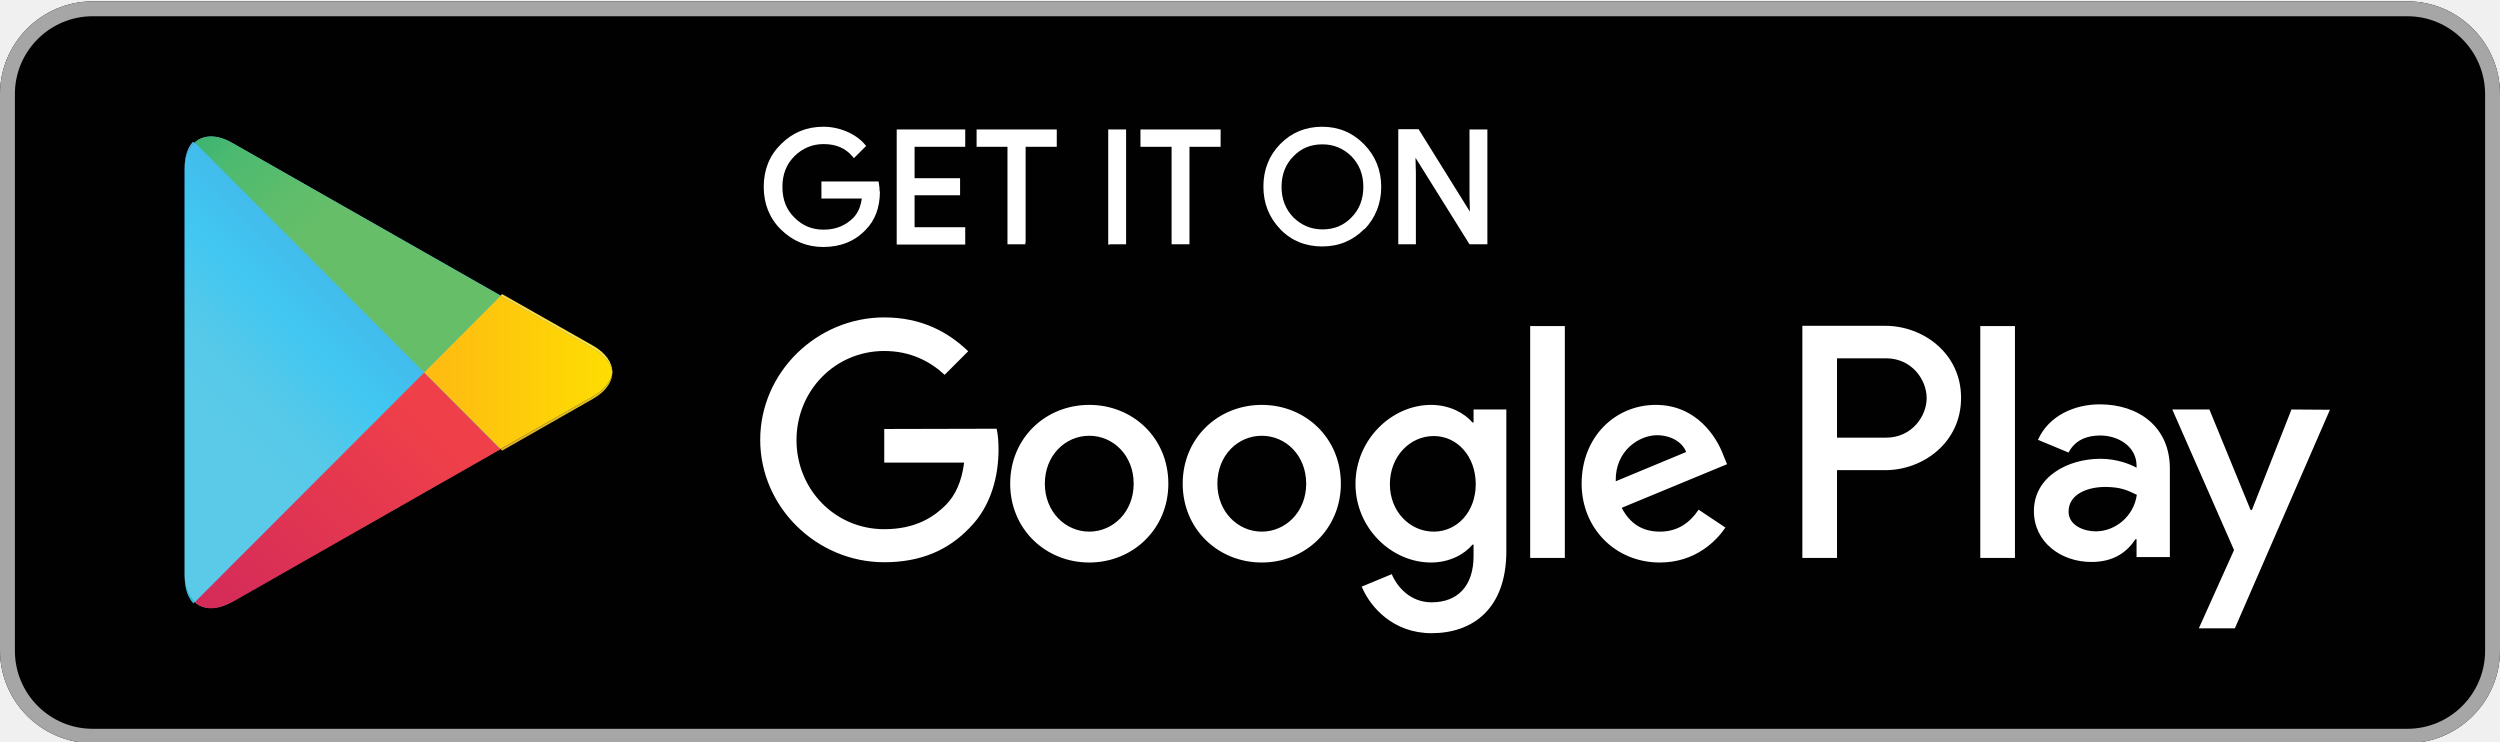
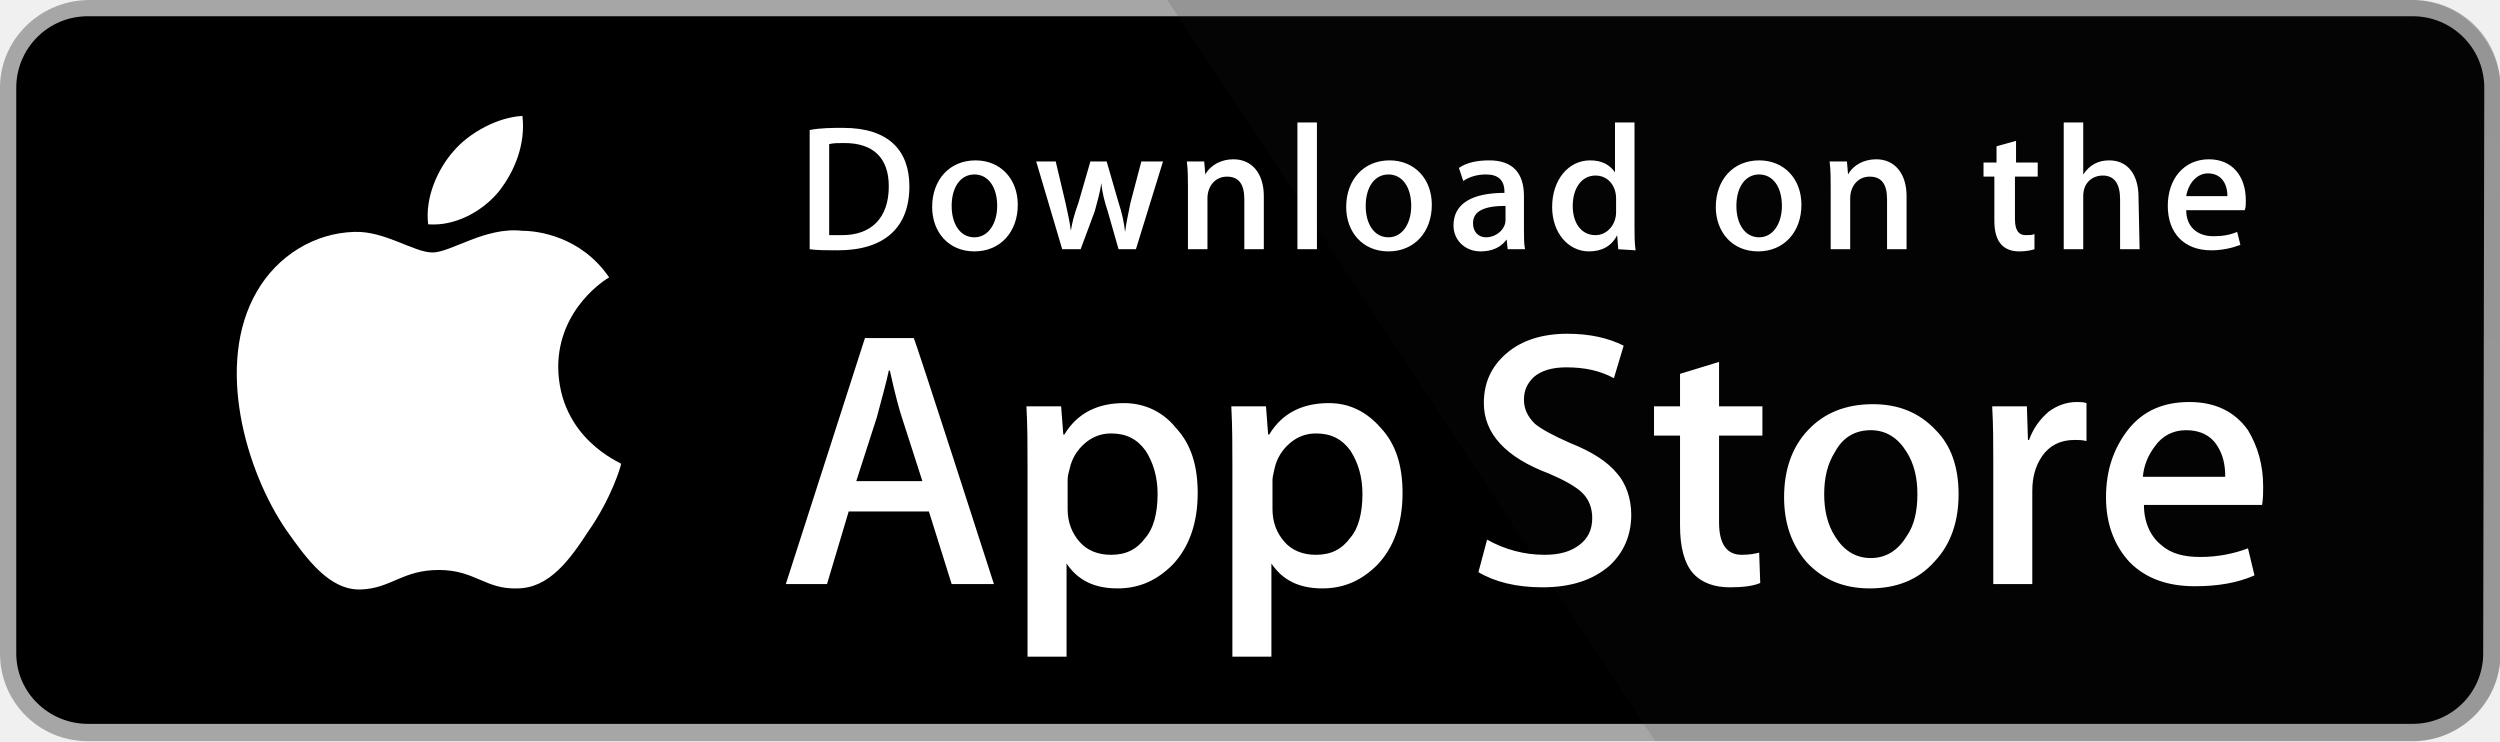
<svg xmlns="http://www.w3.org/2000/svg" version="1.1" id="Layer_1" x="0px" y="0px" viewBox="0 0 923.1 273.9" style="enable-background:new 0 0 923.1 273.9;" xml:space="preserve">
  <style type="text/css">
	.st0{fill:none;}
- 	.st1{fill:#010101;}
- 	.st2{fill:#A7A6A6;}
- 	.st3{fill:#FFFFFF;}
- 	.st4{fill:#3FBDED;}
- 	.st5{fill:url(#SVGID_1_);}
- 	.st6{fill:url(#SVGID_00000157281589939909235810000016058533404946922658_);}
- 	.st7{fill:url(#SVGID_00000021804826780812524070000010723684272170278555_);}
- 	.st8{fill:url(#SVGID_00000080188780698689710140000000120883369035054015_);}
- 	.st9{fill:url(#SVGID_00000009555509814795297950000002053678340979781030_);}
- 	.st10{fill:url(#SVGID_00000150816951719551996110000010442125724935419281_);}
- 	.st11{fill:url(#SVGID_00000173134877615102646720000015774969635751934900_);}
- 	.st12{fill:url(#SVGID_00000043444688317270438910000004544385119099802254_);}
- 	.st13{fill:url(#SVGID_00000007401425158757666830000018070764953120890764_);}
- 	.st14{fill:url(#SVGID_00000145043777607205898020000005017406204687098275_);}
+ 	.st1{fill:#FFFFFF;}
+ 	.st2{fill:#A6A6A6;}
+ 	.st3{fill:url(#SVGID_1_);}
</style>
  <path class="st0" d="M0-17.3" />
  <path class="st0" d="M0-17.3" />
  <path class="st0" d="M0-17.3" />
-   <g>
-     <path class="st1" d="M888.9,274.4H34.2C15.4,274.4,0,259,0,240.2V34.7C0,15.9,15.4,0.5,34.2,0.5h854.7c18.8,0,34.2,15.4,34.2,34.2   v205.5C923.1,259,907.7,274.4,888.9,274.4" />
-     <path class="st2" d="M888.9,0.5H34.2C15.4,0.5,0,15.9,0,34.7v205.5c0,18.8,15.4,34.2,34.2,34.2h854.7c18.8,0,34.2-15.4,34.2-34.2   V34.7C923.1,15.9,907.7,0.5,888.9,0.5 M888.9,6c15.8,0,28.7,12.9,28.7,28.8v205.5c0,15.9-12.9,28.8-28.7,28.8H34.2   c-15.8,0-28.7-12.9-28.7-28.8V34.7C5.5,18.9,18.4,6,34.2,6L888.9,6" />
-     <path class="st3" d="M324.2,70.7c0,5.7-1.7,10.3-5.1,13.7c-3.9,4.1-8.9,6.1-15.1,6.1c-5.9,0-11-2.1-15.1-6.2   c-4.1-4.1-6.2-9.2-6.2-15.3c0-6.1,2.1-11.2,6.2-15.3c4.1-4.1,9.2-6.2,15.1-6.2c2.9,0,5.8,0.6,8.4,1.7c2.7,1.2,4.8,2.7,6.4,4.6   l-3.6,3.6c-2.7-3.3-6.5-4.9-11.2-4.9c-4.3,0-8.1,1.5-11.2,4.6c-3.2,3-4.7,7-4.7,11.9c0,4.9,1.6,8.8,4.7,11.9   c3.2,3,6.9,4.6,11.2,4.6c4.6,0,8.4-1.5,11.5-4.6c2-2,3.1-4.8,3.4-8.3h-14.9v-4.9h19.9C324.1,68.6,324.2,69.7,324.2,70.7" />
-     <path class="st3" d="M324.2,70.7h-0.7c0,5.6-1.6,10-4.9,13.2l0,0l0,0c-3.7,3.9-8.5,5.9-14.6,5.9c-5.8,0-10.6-2-14.6-6   c-4-4-6-8.9-6-14.8c0-5.9,2-10.8,6-14.8c4-4,8.9-6,14.6-6c2.9,0,5.6,0.6,8.2,1.7c2.6,1.1,4.6,2.6,6.2,4.4l0.5-0.4l-0.5-0.5   l-3.6,3.6l0.5,0.5l0.5-0.4c-2.8-3.4-6.8-5.1-11.8-5.1c-4.5,0-8.4,1.6-11.7,4.8c-3.3,3.2-4.9,7.3-4.9,12.3c0,5,1.6,9.2,4.9,12.3   c3.3,3.2,7.2,4.8,11.7,4.8c4.7,0,8.8-1.6,11.9-4.8c2.1-2.1,3.3-5.1,3.6-8.7l0.1-0.7h-15v-3.6h19.2v-0.7l-0.7,0.1c0.2,1,0.3,2,0.3,3   h1.4c0-1-0.1-2.1-0.3-3.2l-0.1-0.6h-21.1v6.3H319v-0.7l-0.7-0.1c-0.3,3.4-1.4,6-3.2,7.9c-2.9,2.9-6.5,4.4-11,4.4   c-4.2,0-7.7-1.4-10.7-4.4c-3-2.9-4.5-6.6-4.5-11.4c0-4.7,1.5-8.4,4.5-11.4c3-2.9,6.6-4.4,10.7-4.4c4.6,0,8.1,1.5,10.7,4.6l0.5,0.6   l4.1-4.1l0.4-0.4l-0.4-0.5c-1.7-2-3.9-3.6-6.7-4.8c-2.8-1.2-5.7-1.8-8.7-1.8c-6.1,0-11.3,2.1-15.6,6.4c-4.3,4.2-6.4,9.5-6.4,15.8   c0,6.2,2.1,11.6,6.4,15.8c4.3,4.2,9.5,6.4,15.6,6.4c6.3,0,11.6-2.1,15.6-6.3l-0.5-0.5l0.5,0.5c3.5-3.5,5.3-8.3,5.3-14.2L324.2,70.7    M355.7,53.5h-18.7v13h16.8v4.9h-16.8v13h18.7v5h-24V48.4h24V53.5" />
-     <path class="st3" d="M355.7,53.5v-0.7h-19.4v14.4h16.8v3.6l-16.8,0v14.4h18.7v3.7h-22.6V49.1h22.6v4.4L355.7,53.5v-0.7V53.5l0.7,0   v-5.7h-25.3v42.5h25.3v-6.4h-18.7V72.1h16.8v-6.3h-16.8V54.2h18.7v-0.7L355.7,53.5 M378,89.5h-5.3v-36h-11.5v-5h28.2v5H378V89.5" />
-     <path class="st3" d="M378,89.5v-0.7h-4.6v-36h-11.5v-3.7h26.8v3.7h-11.5v36.7L378,89.5l0-0.7L378,89.5l0.7,0V54.2h11.5v-6.4h-29.6   v6.4H372v36h6.6v-0.7L378,89.5 M409.8,89.5V48.4h5.3v41.1L409.8,89.5" />
-     <path class="st3" d="M409.8,89.5h0.7V49.1h3.9v39.7h-4.6V89.5l0.7,0L409.8,89.5v0.7h6V47.8h-6.6v42.5h0.7V89.5 M438.5,89.5h-5.3   v-36h-11.5v-5h28.2v5h-11.5V89.5" />
-     <path class="st3" d="M438.5,89.5v-0.7h-4.6v-36h-11.5v-3.7h26.8v3.7h-11.5v36.7L438.5,89.5l0-0.7L438.5,89.5l0.7,0V54.2h11.5v-6.4   h-29.6v6.4h11.5v36h6.6v-0.7L438.5,89.5 M477.1,80.8c3,3.1,6.8,4.6,11.1,4.6s8.1-1.5,11.1-4.6c3-3.1,4.6-7,4.6-11.8   c0-4.8-1.5-8.7-4.6-11.8c-3-3.1-6.7-4.6-11.1-4.6s-8.1,1.5-11.1,4.6c-3,3.1-4.6,7-4.6,11.8C472.6,73.8,474.1,77.7,477.1,80.8z    M503.3,84.2c-4,4.2-9,6.2-15,6.2c-6,0-11-2.1-15-6.2c-4-4.1-6-9.2-6-15.2s2-11.1,6-15.2c4-4.2,9-6.2,15-6.2c6,0,11,2.1,15,6.3   c4,4.2,6.1,9.2,6.1,15.2C509.4,75,507.3,80.1,503.3,84.2z" />
-     <path class="st3" d="M477.1,80.8l-0.5,0.5c3.1,3.2,7.1,4.8,11.6,4.8c4.6,0,8.5-1.6,11.6-4.8c3.2-3.2,4.8-7.4,4.8-12.3   c0-4.9-1.6-9.1-4.8-12.3c-3.1-3.2-7.1-4.8-11.6-4.8c-4.6,0-8.5,1.6-11.6,4.8c-3.2,3.2-4.8,7.4-4.8,12.3c0,4.9,1.6,9.1,4.8,12.3   L477.1,80.8l0.5-0.5c-2.9-3-4.4-6.7-4.4-11.3c0-4.6,1.5-8.4,4.4-11.3c2.9-3,6.4-4.4,10.7-4.4c4.2,0,7.7,1.5,10.7,4.4   c2.9,3,4.4,6.7,4.4,11.3c0,4.6-1.5,8.4-4.4,11.3c-2.9,3-6.4,4.4-10.7,4.4c-4.2,0-7.7-1.5-10.7-4.4L477.1,80.8z M503.3,84.2   l-0.5-0.5c-3.9,4-8.7,6-14.6,6c-5.8,0-10.6-2-14.5-6l0,0l0,0c-3.9-4-5.8-8.9-5.8-14.8c0-5.9,1.9-10.7,5.8-14.8c3.9-4,8.7-6,14.5-6   c5.8,0,10.6,2,14.5,6.1c3.9,4.1,5.9,8.9,5.9,14.7c0,5.9-1.9,10.7-5.8,14.8L503.3,84.2l0.5,0.5c4.1-4.3,6.2-9.6,6.2-15.7   c0-6.1-2.1-11.4-6.3-15.7c-4.2-4.3-9.4-6.5-15.5-6.5c-6.2,0-11.4,2.2-15.5,6.4v0c-4.2,4.3-6.2,9.6-6.2,15.7   c0,6.2,2.1,11.4,6.2,15.7l0,0l0,0c4.1,4.3,9.4,6.4,15.5,6.4c6.2,0,11.4-2.2,15.5-6.4L503.3,84.2z M516.8,89.5V48.4h6.4l19.9,32h0.2   l-0.2-7.9v-24h5.3v41.1h-5.5L522,56h-0.2l0.2,7.9v25.6L516.8,89.5" />
-     <path class="st3" d="M516.8,89.5h0.7V49.1h5.4l19.9,32h1.3l-0.2-8.6V49.1h3.9v39.7h-4.4l-20.9-33.5h-1.3l0.2,8.6v24.9h-4.6   L516.8,89.5l0.7,0L516.8,89.5l0,0.7h6V63.9l-0.2-7.9l-0.7,0v0.7h0.2V56l-0.6,0.4l21.1,33.8h6.6V47.8h-6.6v24.7l0.2,7.9l0.7,0v-0.7   h-0.2v0.7l0.6-0.4l-20.1-32.3h-7.5v42.5h0.7L516.8,89.5 M731.2,206h12.8v-85.6h-12.8L731.2,206z M846.1,151.2l-14.6,37.1H831   l-15.2-37.1h-13.7l22.8,51.9l-13,28.9h13.3l35.1-80.7L846.1,151.2z M773.8,196.2c-4.2,0-10-2.1-10-7.3c0-6.6,7.3-9.1,13.5-9.1   c5.6,0,8.2,1.2,11.7,2.9C787.9,190.6,781.1,196.2,773.8,196.2L773.8,196.2z M775.3,149.3c-9.2,0-18.8,4.1-22.8,13.1l11.3,4.7   c2.4-4.7,6.9-6.3,11.7-6.3c6.6,0,13.3,4,13.4,11v0.9c-2.3-1.3-7.3-3.3-13.3-3.3c-12.2,0-24.6,6.7-24.6,19.3   c0,11.5,10,18.8,21.2,18.8c8.6,0,13.3-3.9,16.3-8.4h0.4v6.6h12.3V173C801.2,157.8,789.9,149.3,775.3,149.3L775.3,149.3z    M696.4,161.6h-18.1v-29.3h18.1c9.5,0,15,7.9,15,14.7C711.4,153.6,706,161.6,696.4,161.6z M696.1,120.3h-30.6V206h12.8v-32.4h17.8   c14.1,0,28-10.3,28-26.6C724.2,130.6,710.2,120.3,696.1,120.3L696.1,120.3z M529.4,196.3c-8.8,0-16.2-7.4-16.2-17.5   c0-10.3,7.4-17.8,16.2-17.8c8.7,0,15.5,7.5,15.5,17.8C544.9,188.9,538.1,196.3,529.4,196.3L529.4,196.3z M544.1,156h-0.4   c-2.9-3.4-8.4-6.5-15.3-6.5c-14.5,0-27.9,12.8-27.9,29.2c0,16.3,13.3,29,27.9,29c6.9,0,12.4-3.1,15.3-6.6h0.4v4.2   c0,11.1-5.9,17.1-15.5,17.1c-7.8,0-12.7-5.6-14.7-10.4l-11.1,4.6c3.2,7.7,11.7,17.2,25.8,17.2c15,0,27.6-8.8,27.6-30.3v-52.3h-12.1   L544.1,156z M565,206h12.8v-85.6H565V206z M596.6,177.7c-0.3-11.3,8.7-17,15.2-17c5.1,0,9.4,2.5,10.8,6.2L596.6,177.7z M636.3,168   c-2.4-6.5-9.8-18.5-24.9-18.5c-15,0-27.4,11.8-27.4,29.1c0,16.3,12.3,29.1,28.9,29.1c13.3,0,21-8.2,24.2-12.9l-9.9-6.6   c-3.3,4.9-7.8,8.1-14.3,8.1c-6.5,0-11.1-3-14.1-8.8l38.9-16.1L636.3,168z M326.5,158.4v12.4H356c-0.9,7-3.2,12-6.7,15.6   c-4.3,4.3-11,9-22.8,9c-18.2,0-32.4-14.7-32.4-32.9c0-18.2,14.2-32.9,32.4-32.9c9.8,0,17,3.9,22.3,8.8l8.7-8.7   c-7.4-7.1-17.2-12.5-31-12.5c-24.9,0-45.8,20.3-45.8,45.2c0,24.9,20.9,45.2,45.8,45.2c13.4,0,23.6-4.4,31.5-12.7   c8.2-8.2,10.7-19.6,10.7-28.9c0-2.9-0.2-5.5-0.7-7.7L326.5,158.4z M402.2,196.3c-8.8,0-16.4-7.3-16.4-17.7   c0-10.5,7.6-17.7,16.4-17.7c8.8,0,16.4,7.2,16.4,17.7C418.6,189,411,196.3,402.2,196.3z M402.2,149.5c-16.1,0-29.2,12.2-29.2,29.1   c0,16.8,13.1,29.1,29.2,29.1c16.1,0,29.2-12.4,29.2-29.1C431.4,161.7,418.3,149.5,402.2,149.5z M465.9,196.3   c-8.8,0-16.4-7.3-16.4-17.7c0-10.5,7.6-17.7,16.4-17.7c8.8,0,16.4,7.2,16.4,17.7C482.3,189,474.7,196.3,465.9,196.3L465.9,196.3z    M465.9,149.5c-16.1,0-29.2,12.2-29.2,29.1c0,16.8,13.1,29.1,29.2,29.1c16.1,0,29.2-12.4,29.2-29.1   C495.1,161.7,482,149.5,465.9,149.5L465.9,149.5z" />
-     <path class="st4" d="M71.9,52.6c-2.3,2.1-3.7,5.5-3.7,10.1v-1v151.5v-1c0,4.2,1.2,7.5,3.2,9.6l0.5,0.5v0c1.6,1.5,3.7,2.2,6,2.2   c2.3,0,4.9-0.7,7.7-2.3l99.2-56.5l34.1-19.4c4.3-2.5,6.8-5.6,7.2-8.9v0c-0.4-3.2-2.8-6.4-7.2-8.9l-34.1-19.4L85.6,52.7   c-2.8-1.6-5.4-2.3-7.7-2.3C75.5,50.4,73.5,51.2,71.9,52.6L71.9,52.6z" />
-     <linearGradient id="SVGID_1_" gradientUnits="userSpaceOnUse" x1="3389.652" y1="1147.295" x2="3249.525" y2="1416.784" gradientTransform="matrix(0.2221 0 0 0.4265 -630.1962 -428.7677)">
-       <stop offset="0" style="stop-color:#4998D3" />
-       <stop offset="6.569999e-03" style="stop-color:#4A99D3" />
-       <stop offset="0.26" style="stop-color:#42BAEB" />
-       <stop offset="0.512" style="stop-color:#41C7F2" />
-       <stop offset="0.76" style="stop-color:#56C9E9" />
-       <stop offset="1" style="stop-color:#5BCAE8" />
+   <g transform="scale(4.00216 4.0011)">
+     <path class="st1" d="M229.1,60.3c0,3.6-2.9,6.5-6.5,6.5c0,0,0,0,0,0H8.1c-3.6,0-6.6-2.9-6.6-6.5V8.1c0-3.6,2.9-6.6,6.6-6.6h214.5   c3.6,0,6.6,2.9,6.6,6.6c0,0,0,0,0,0L229.1,60.3L229.1,60.3z" />
+     <path class="st2" d="M222.6,68.4H8.1c-4.5,0-8.1-3.6-8.1-8.1V8.1C0,3.7,3.6,0.1,8.1,0h214.5c4.5,0,8.1,3.6,8.1,8.1v52.2   C230.7,64.8,227,68.4,222.6,68.4L222.6,68.4z" />
+     <path d="M229.1,60.3c0,3.6-2.9,6.5-6.5,6.5c0,0,0,0,0,0H8.1c-3.6,0-6.6-2.9-6.6-6.5V8.1c0-3.6,2.9-6.6,6.6-6.6h214.5   c3.6,0,6.6,2.9,6.6,6.6c0,0,0,0,0,0L229.1,60.3L229.1,60.3z" />
+     <path class="st1" d="M51.5,33.9c0-5.5,4.5-8.2,4.7-8.3c-2.6-3.8-6.6-4.3-8-4.3c-3.4-0.4-6.6,2-8.3,2c-1.7,0-4.4-2-7.2-1.9   c-3.7,0.1-7.1,2.2-9,5.5c-3.9,6.7-1,16.6,2.7,22c1.9,2.7,4,5.6,6.9,5.5c2.8-0.1,3.8-1.8,7.2-1.8c3.3,0,4.3,1.8,7.2,1.7   c3,0,4.9-2.7,6.6-5.3c2.1-3,3-6,3-6.2C57.3,42.7,51.6,40.5,51.5,33.9L51.5,33.9z M46,17.7c1.5-1.9,2.5-4.4,2.2-7   c-2.2,0.1-4.9,1.5-6.4,3.3c-1.4,1.6-2.6,4.2-2.3,6.7C42,20.9,44.5,19.5,46,17.7z" />
+     <linearGradient id="SVGID_1_" gradientUnits="userSpaceOnUse" x1="-117.852" y1="137.046" x2="-117.852" y2="198.663" gradientTransform="matrix(16.0174 0 0 -16.0088 2056.861 2262.538)">
+       <stop offset="0" style="stop-color:#1A1A1A;stop-opacity:0.1" />
+       <stop offset="0.123" style="stop-color:#212121;stop-opacity:0.151" />
+       <stop offset="0.308" style="stop-color:#353535;stop-opacity:0.227" />
+       <stop offset="0.532" style="stop-color:#575757;stop-opacity:0.318" />
+       <stop offset="0.783" style="stop-color:#858585;stop-opacity:0.421" />
+       <stop offset="1" style="stop-color:#B3B3B3;stop-opacity:0.51" />
    </linearGradient>
-     <path class="st5" d="M71.9,222.3l-0.5-0.5c-2-2.1-3.2-5.4-3.2-9.6v1V61.8v1c0-4.6,1.4-8,3.7-10.1l84.7,84.9L71.9,222.3" />
-     <linearGradient id="SVGID_00000000184343110832300790000010147036087231447222_" gradientUnits="userSpaceOnUse" x1="2093.449" y1="1878.793" x2="1608.444" y2="1878.793" gradientTransform="matrix(0.3411 0 0 0.2777 -482.7915 -384.293)">
-       <stop offset="0" style="stop-color:#FEE000" />
-       <stop offset="0.409" style="stop-color:#FEBD11" />
-       <stop offset="0.775" style="stop-color:#FAA51A" />
-       <stop offset="1" style="stop-color:#F99C1C" />
-     </linearGradient>
-     <path style="fill:url(#SVGID_00000000184343110832300790000010147036087231447222_);" d="M184.8,165.8l-28.2-28.3l28.2-28.3   l34.1,19.4c4.3,2.5,6.8,5.6,7.2,8.9v0c-0.4,3.2-2.8,6.4-7.2,8.9L184.8,165.8" />
-     <linearGradient id="SVGID_00000083810101743872164070000013926504223288801948_" gradientUnits="userSpaceOnUse" x1="2067.793" y1="1766.199" x2="1625.717" y2="2105.047" gradientTransform="matrix(0.3506 0 0 0.2702 -562.7324 -320.6357)">
-       <stop offset="0" style="stop-color:#EF4049" />
-       <stop offset="1" style="stop-color:#C31E63" />
-     </linearGradient>
-     <path style="fill:url(#SVGID_00000083810101743872164070000013926504223288801948_);" d="M77.9,224.6c-2.4,0-4.4-0.8-6-2.2v0   l84.7-84.8l28.2,28.3l-99.2,56.5C82.8,223.8,80.2,224.6,77.9,224.6" />
-     <linearGradient id="SVGID_00000143598384663812433350000017037016720482298803_" gradientUnits="userSpaceOnUse" x1="1726.457" y1="1683.846" x2="1923.556" y2="1835.151" gradientTransform="matrix(0.3506 0 0 0.2702 -562.6613 -407.5287)">
-       <stop offset="0" style="stop-color:#32A072" />
-       <stop offset="6.850000e-02" style="stop-color:#2DA771" />
-       <stop offset="0.476" style="stop-color:#4BBA71" />
-       <stop offset="0.801" style="stop-color:#5EBD6B" />
-       <stop offset="1" style="stop-color:#66BE69" />
-     </linearGradient>
-     <path style="fill:url(#SVGID_00000143598384663812433350000017037016720482298803_);" d="M156.6,137.5L71.9,52.6   c1.6-1.5,3.7-2.2,6-2.2c2.3,0,4.9,0.7,7.7,2.3l99.2,56.5L156.6,137.5" />
-     <linearGradient id="SVGID_00000108311041306188789380000000092894009929671080_" gradientUnits="userSpaceOnUse" x1="1807.851" y1="2343.618" x2="1807.851" y2="2343.618" gradientTransform="matrix(0.3506 0 0 0.2702 -562.6613 -407.5287)">
-       <stop offset="0" style="stop-color:#32A072" />
-       <stop offset="6.850000e-02" style="stop-color:#2DA771" />
-       <stop offset="0.476" style="stop-color:#4BBA71" />
-       <stop offset="0.801" style="stop-color:#5EBD6B" />
-       <stop offset="1" style="stop-color:#66BE69" />
-     </linearGradient>
-     <path style="fill:url(#SVGID_00000108311041306188789380000000092894009929671080_);" d="M71.1,225.8" />
-     <linearGradient id="SVGID_00000134240364363756696220000015996341949760691101_" gradientUnits="userSpaceOnUse" x1="4079.984" y1="1074.155" x2="4004.18" y2="1293.739" gradientTransform="matrix(0.181 0 0 0.5234 -650.6587 -493.8016)">
-       <stop offset="0" style="stop-color:#308ACA" />
-       <stop offset="6.569999e-03" style="stop-color:#308ACA" />
-       <stop offset="0.26" style="stop-color:#05A7E0" />
-       <stop offset="0.512" style="stop-color:#03B8E0" />
-       <stop offset="0.76" style="stop-color:#24C1DD" />
-       <stop offset="1" style="stop-color:#2AC1DB" />
-     </linearGradient>
-     <path style="fill:url(#SVGID_00000134240364363756696220000015996341949760691101_);" d="M71.4,222.8c-2-2.1-3.2-5.4-3.2-9.6v-1   c0,4.2,1.2,7.5,3.2,9.6l0.5,0.5L71.4,222.8" />
-     <linearGradient id="SVGID_00000016795315326420049850000009326154486493758642_" gradientUnits="userSpaceOnUse" x1="1829.781" y1="2026.445" x2="1379.745" y2="2026.445" gradientTransform="matrix(0.3676 0 0 0.2577 -441.3489 -370.2569)">
-       <stop offset="0" style="stop-color:#DFC523" />
-       <stop offset="0.409" style="stop-color:#DFA726" />
-       <stop offset="0.775" style="stop-color:#DF9226" />
-       <stop offset="1" style="stop-color:#DF8A26" />
-     </linearGradient>
-     <path style="fill:url(#SVGID_00000016795315326420049850000009326154486493758642_);" d="M185.4,166.4l-0.6-0.6l34.1-19.4   c4.3-2.5,6.8-5.6,7.2-8.9c0,1.2-0.3,2.4-0.8,3.5c-1.1,2.3-3.2,4.5-6.4,6.3L185.4,166.4" />
-     <linearGradient id="SVGID_00000123420887195681001790000010597167055014062253_" gradientUnits="userSpaceOnUse" x1="1829.82" y1="2025.769" x2="1379.778" y2="2025.769" gradientTransform="matrix(0.3676 0 0 0.2577 -441.3519 -399.0231)">
-       <stop offset="0" style="stop-color:#FEE741" />
-       <stop offset="0.409" style="stop-color:#FFCF41" />
-       <stop offset="0.775" style="stop-color:#FDBB41" />
-       <stop offset="1" style="stop-color:#FCB442" />
-     </linearGradient>
-     <path style="fill:url(#SVGID_00000123420887195681001790000010597167055014062253_);" d="M226.1,137.5c-0.4-3.2-2.8-6.4-7.2-8.9   l-34.1-19.4l0.6-0.6h0l33.5,19C223.7,130.3,226.1,133.9,226.1,137.5" />
-     <linearGradient id="SVGID_00000108279958348408955760000001845531979389970819_" gradientUnits="userSpaceOnUse" x1="3991.668" y1="1346.381" x2="3916.288" y2="1555.848" gradientTransform="matrix(0.1807 0 0 0.5242 -650.7827 -654.5488)">
-       <stop offset="0" style="stop-color:#5DB4E5" />
-       <stop offset="6.569999e-03" style="stop-color:#5CB5E5" />
-       <stop offset="0.26" style="stop-color:#50C9F5" />
-       <stop offset="0.512" style="stop-color:#62CCED" />
-       <stop offset="0.76" style="stop-color:#6FCEE9" />
-       <stop offset="1" style="stop-color:#71CEE8" />
-     </linearGradient>
-     <path style="fill:url(#SVGID_00000108279958348408955760000001845531979389970819_);" d="M68.2,62.8v-1c0-0.4,0-0.7,0-1.1v0   c0,0,0,0,0,0v0c0.2-3.7,1.3-6.5,3.1-8.4l0.5,0.5C69.6,54.7,68.2,58.2,68.2,62.8" />
-     <linearGradient id="SVGID_00000115484955349599582570000011702493926164532389_" gradientUnits="userSpaceOnUse" x1="3994.02" y1="1457.468" x2="3994.02" y2="1457.468" gradientTransform="matrix(0.1807 0 0 0.5242 -650.7827 -654.5488)">
-       <stop offset="0" style="stop-color:#5DB4E5" />
-       <stop offset="6.569999e-03" style="stop-color:#5CB5E5" />
-       <stop offset="0.26" style="stop-color:#50C9F5" />
-       <stop offset="0.512" style="stop-color:#62CCED" />
-       <stop offset="0.76" style="stop-color:#6FCEE9" />
-       <stop offset="1" style="stop-color:#71CEE8" />
-     </linearGradient>
-     <path style="fill:url(#SVGID_00000115484955349599582570000011702493926164532389_);" d="M71.1,109.4" />
+     <path class="st3" d="M222.6,0H107.7l45,68.4h69.9c4.5,0,8.1-3.6,8.1-8.1V8.1C230.6,3.7,227,0.1,222.6,0z" />
+     <g>
+       <path class="st1" d="M91.7,53.9h-3.9l-2.1-6.7h-7.4l-2,6.7h-3.8l7.3-22.7h4.5C84.4,31.2,91.7,53.9,91.7,53.9z M85.1,44.4l-1.9-5.9    c-0.2-0.6-0.6-2-1.1-4.3h-0.1c-0.2,1-0.6,2.4-1.1,4.3L79,44.4H85.1z M110.5,45.5c0,2.8-0.8,5-2.3,6.6c-1.4,1.4-3,2.2-5.1,2.2    c-2.2,0-3.7-0.8-4.7-2.3v8.6h-3.6V42.9c0-1.8,0-3.5-0.1-5.4h3.2l0.2,2.6h0.1c1.2-2,3.1-2.9,5.5-2.9c1.9,0,3.6,0.8,4.8,2.3    C109.9,41,110.5,43,110.5,45.5z M106.8,45.6c0-1.6-0.4-2.9-1.1-4c-0.8-1.1-1.8-1.6-3.2-1.6c-0.9,0-1.7,0.3-2.4,0.9    c-0.7,0.6-1.2,1.4-1.4,2.3c-0.1,0.4-0.2,0.7-0.2,1.1v2.7c0,1.2,0.4,2.2,1.1,3c0.7,0.8,1.7,1.2,2.9,1.2c1.4,0,2.4-0.5,3.2-1.6    C106.4,48.8,106.8,47.4,106.8,45.6z M129.4,45.5c0,2.8-0.8,5-2.3,6.6c-1.4,1.4-3,2.2-5.1,2.2c-2.2,0-3.7-0.8-4.7-2.3v8.6h-3.6    V42.9c0-1.8,0-3.5-0.1-5.4h3.2l0.2,2.6h0.1c1.2-2,3.1-2.9,5.5-2.9c1.9,0,3.5,0.8,4.8,2.3C128.8,41,129.4,43,129.4,45.5L129.4,45.5    z M125.7,45.6c0-1.6-0.4-2.9-1.1-4c-0.8-1.1-1.8-1.6-3.2-1.6c-0.9,0-1.7,0.3-2.4,0.9c-0.7,0.6-1.2,1.4-1.4,2.3    c-0.1,0.5-0.2,0.8-0.2,1.1v2.7c0,1.2,0.4,2.2,1.1,3c0.7,0.8,1.7,1.2,2.9,1.2c1.4,0,2.4-0.5,3.2-1.6    C125.3,48.8,125.7,47.4,125.7,45.6z M150.5,47.5c0,1.9-0.7,3.5-2,4.7c-1.5,1.3-3.5,2-6.2,2c-2.4,0-4.4-0.5-5.9-1.4l0.8-3    c1.6,0.9,3.4,1.4,5.3,1.4c1.4,0,2.4-0.3,3.2-0.9c0.8-0.6,1.2-1.4,1.2-2.5c0-0.9-0.3-1.7-0.9-2.3c-0.6-0.6-1.7-1.2-3.1-1.8    c-4-1.5-6-3.7-6-6.5c0-1.9,0.7-3.4,2.1-4.6c1.4-1.2,3.3-1.8,5.6-1.8c2.1,0,3.8,0.4,5.2,1.1l-0.9,3c-1.3-0.7-2.7-1-4.4-1    c-1.3,0-2.3,0.3-3,0.9c-0.6,0.6-0.9,1.2-0.9,2.1c0,0.9,0.4,1.6,1,2.2c0.6,0.5,1.7,1.1,3.3,1.8c2,0.8,3.4,1.7,4.3,2.8    C150,44.6,150.5,46,150.5,47.5L150.5,47.5z M162.6,40.2h-4v8c0,2,0.7,3,2.1,3c0.7,0,1.2-0.1,1.6-0.2l0.1,2.8    c-0.7,0.3-1.7,0.4-2.8,0.4c-1.4,0-2.6-0.4-3.4-1.3c-0.8-0.9-1.2-2.4-1.2-4.4v-8.3h-2.4v-2.7h2.4v-3l3.6-1.1v4.1h4L162.6,40.2    L162.6,40.2z M180.7,45.6c0,2.5-0.7,4.6-2.2,6.2c-1.5,1.7-3.5,2.5-6,2.5c-2.4,0-4.3-0.8-5.8-2.4c-1.4-1.6-2.1-3.6-2.1-6    c0-2.5,0.7-4.6,2.2-6.2c1.5-1.6,3.5-2.4,6-2.4c2.4,0,4.3,0.8,5.8,2.4C180,41.1,180.7,43.1,180.7,45.6z M176.9,45.6    c0-1.5-0.3-2.8-1-3.9c-0.8-1.3-1.9-2-3.3-2c-1.5,0-2.6,0.7-3.3,2c-0.7,1.1-1,2.4-1,3.9c0,1.5,0.3,2.8,1,3.9c0.8,1.3,1.9,2,3.3,2    c1.4,0,2.5-0.7,3.3-2C176.6,48.5,176.9,47.2,176.9,45.6L176.9,45.6z M192.5,40.7c-0.4-0.1-0.8-0.1-1.1-0.1c-1.3,0-2.3,0.5-3,1.5    c-0.6,0.9-0.9,1.9-0.9,3.2v8.6h-3.6V42.7c0-1.7,0-3.4-0.1-5.2h3.2l0.1,3.1h0.1c0.4-1.1,1-1.9,1.8-2.6c0.8-0.6,1.7-0.9,2.6-0.9    c0.3,0,0.6,0,0.9,0.1L192.5,40.7L192.5,40.7z M208.8,44.9c0,0.6,0,1.1-0.1,1.7h-10.9c0,1.6,0.6,2.9,1.6,3.7    c0.9,0.8,2.1,1.1,3.6,1.1c1.6,0,3.1-0.3,4.4-0.8l0.6,2.5c-1.6,0.7-3.4,1-5.5,1c-2.5,0-4.5-0.7-6-2.2c-1.4-1.5-2.2-3.5-2.2-6    c0-2.5,0.7-4.5,2-6.2c1.4-1.8,3.3-2.6,5.7-2.6c2.4,0,4.2,0.9,5.4,2.6C208.3,41.2,208.8,42.9,208.8,44.9z M205.3,44    c0-1.1-0.2-2-0.7-2.8c-0.6-1-1.6-1.5-2.9-1.5c-1.2,0-2.2,0.5-2.9,1.5c-0.6,0.8-1,1.7-1.1,2.8L205.3,44L205.3,44z" />
+     </g>
+     <g>
+       <path class="st1" d="M77.3,23.1c-1,0-1.9,0-2.6-0.1V12c1-0.2,2.1-0.2,3.1-0.2c4.2,0,6.1,2.1,6.1,5.4C83.9,21,81.6,23.1,77.3,23.1z     M77.9,13.2c-0.6,0-1,0-1.4,0.1v8.4c0.2,0,0.6,0,1.2,0c2.7,0,4.3-1.6,4.3-4.5C82,14.6,80.6,13.2,77.9,13.2z M89.9,23.2    c-2.4,0-3.9-1.8-3.9-4.1c0-2.5,1.6-4.3,4-4.3c2.3,0,3.9,1.7,3.9,4.1C93.9,21.4,92.3,23.2,89.9,23.2z M89.9,16.1    c-1.3,0-2.1,1.2-2.1,2.9c0,1.7,0.8,2.9,2.1,2.9c1.3,0,2.1-1.3,2.1-2.9C92,17.3,91.2,16.1,89.9,16.1L89.9,16.1z M107.3,14.9    l-2.5,8.1h-1.6l-1-3.5c-0.3-0.9-0.5-1.7-0.6-2.6h0c-0.1,0.9-0.4,1.8-0.6,2.6L99.7,23H98l-2.4-8.1h1.8l0.9,3.8    c0.2,0.9,0.4,1.8,0.5,2.6h0c0.1-0.7,0.3-1.5,0.7-2.6l1.1-3.8h1.5l1.1,3.8c0.3,0.9,0.5,1.8,0.6,2.7h0c0.1-0.8,0.3-1.7,0.5-2.7    l1-3.8L107.3,14.9L107.3,14.9z M116.6,23h-1.8v-4.6c0-1.4-0.5-2.1-1.6-2.1c-1.1,0-1.8,0.9-1.8,2V23h-1.8v-5.8c0-0.7,0-1.5-0.1-2.3    h1.6l0.1,1.2h0c0.5-0.9,1.5-1.4,2.6-1.4c1.7,0,2.8,1.3,2.8,3.4L116.6,23L116.6,23z M121.5,23h-1.8V11.3h1.8V23z M128.1,23.2    c-2.4,0-3.9-1.8-3.9-4.1c0-2.5,1.6-4.3,4-4.3c2.3,0,3.9,1.7,3.9,4.1C132.1,21.4,130.5,23.2,128.1,23.2z M128.1,16.1    c-1.3,0-2.1,1.2-2.1,2.9c0,1.7,0.8,2.9,2.1,2.9c1.3,0,2.1-1.3,2.1-2.9C130.2,17.3,129.4,16.1,128.1,16.1L128.1,16.1z M139.1,23    l-0.1-0.9h0c-0.5,0.7-1.3,1.1-2.4,1.1c-1.4,0-2.5-1-2.5-2.4c0-2,1.7-3,4.7-3v-0.1c0-1.1-0.6-1.6-1.7-1.6c-0.8,0-1.5,0.2-2.1,0.6    l-0.4-1.2c0.7-0.5,1.7-0.7,2.8-0.7c2.1,0,3.2,1.1,3.2,3.3v3c0,0.8,0,1.4,0.1,1.9L139.1,23L139.1,23z M138.9,19c-2,0-3,0.5-3,1.6    c0,0.8,0.5,1.3,1.2,1.3c0.9,0,1.8-0.7,1.8-1.6V19z M149.3,23l-0.1-1.3h0c-0.5,1-1.4,1.5-2.6,1.5c-1.9,0-3.4-1.7-3.4-4.1    c0-2.5,1.5-4.3,3.5-4.3c1.1,0,1.8,0.4,2.3,1.1h0v-4.6h1.8v9.6c0,0.8,0,1.5,0.1,2.2L149.3,23L149.3,23z M149.1,18.3    c0-1.1-0.7-2.1-1.9-2.1c-1.3,0-2.1,1.2-2.1,2.8c0,1.6,0.8,2.7,2.1,2.7c1.1,0,1.9-1,1.9-2.1L149.1,18.3L149.1,18.3z M162.2,23.2    c-2.4,0-3.9-1.8-3.9-4.1c0-2.5,1.6-4.3,4-4.3c2.3,0,3.9,1.7,3.9,4.1C166.2,21.4,164.6,23.2,162.2,23.2L162.2,23.2z M162.3,16.1    c-1.3,0-2.1,1.2-2.1,2.9c0,1.7,0.8,2.9,2.1,2.9c1.3,0,2.1-1.3,2.1-2.9C164.4,17.3,163.6,16.1,162.3,16.1L162.3,16.1z M175.9,23    h-1.8v-4.6c0-1.4-0.5-2.1-1.6-2.1c-1.1,0-1.8,0.9-1.8,2V23h-1.8v-5.8c0-0.7,0-1.5-0.1-2.3h1.6l0.1,1.2h0c0.5-0.9,1.5-1.4,2.6-1.4    c1.7,0,2.8,1.3,2.8,3.4V23z M187.9,16.3h-2v3.9c0,1,0.3,1.5,1,1.5c0.3,0,0.6,0,0.8-0.1l0,1.4c-0.3,0.1-0.8,0.2-1.4,0.2    c-1.4,0-2.3-0.8-2.3-2.8v-4.1H183v-1.3h1.2v-1.5l1.8-0.5v2h2V16.3L187.9,16.3z M197.4,23h-1.8v-4.6c0-1.4-0.5-2.2-1.6-2.2    c-0.9,0-1.8,0.6-1.8,1.9V23h-1.8V11.3h1.8v4.8h0c0.6-0.9,1.4-1.3,2.4-1.3c1.7,0,2.7,1.3,2.7,3.4L197.4,23L197.4,23z M207.1,19.4    h-5.4c0,1.5,1,2.4,2.5,2.4c0.8,0,1.5-0.1,2.2-0.4l0.3,1.2c-0.8,0.3-1.7,0.5-2.7,0.5c-2.5,0-4-1.6-4-4.1c0-2.5,1.5-4.3,3.8-4.3    c2.1,0,3.4,1.5,3.4,3.8C207.2,18.9,207.2,19.1,207.1,19.4L207.1,19.4z M205.5,18.1c0-1.2-0.6-2.1-1.8-2.1c-1,0-1.8,0.9-2,2.1    H205.5L205.5,18.1z" />
+     </g>
  </g>
</svg>
